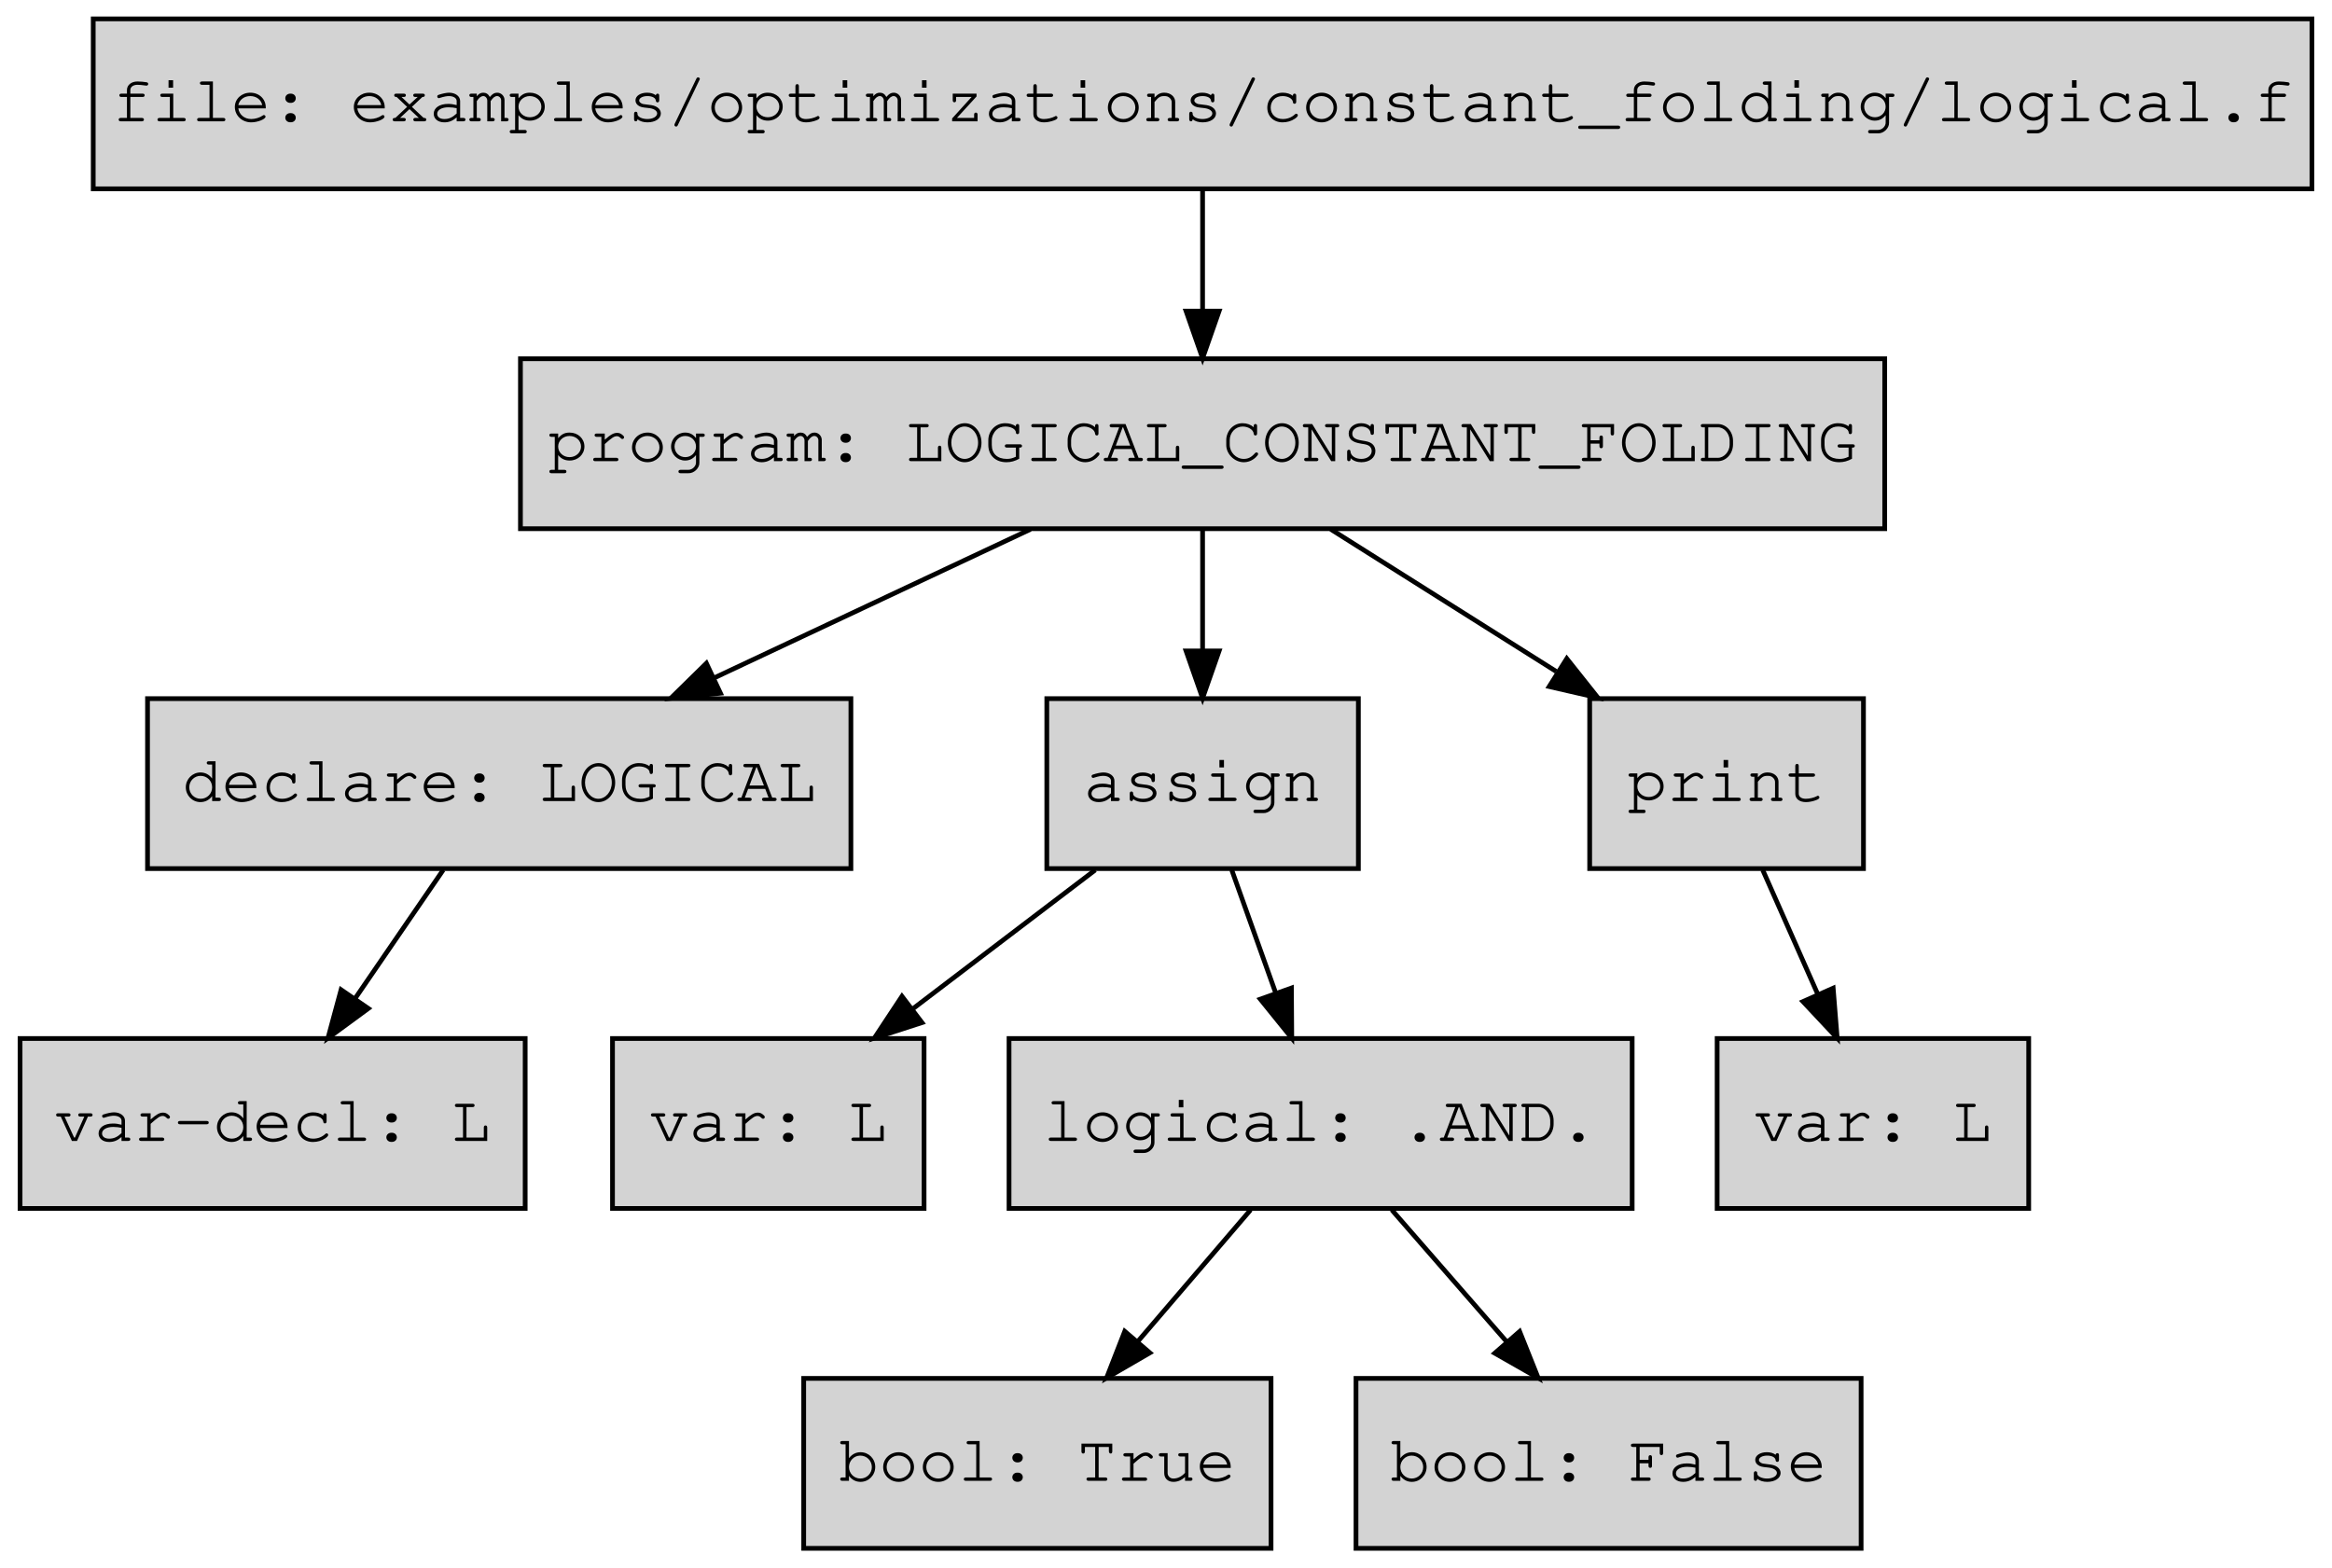
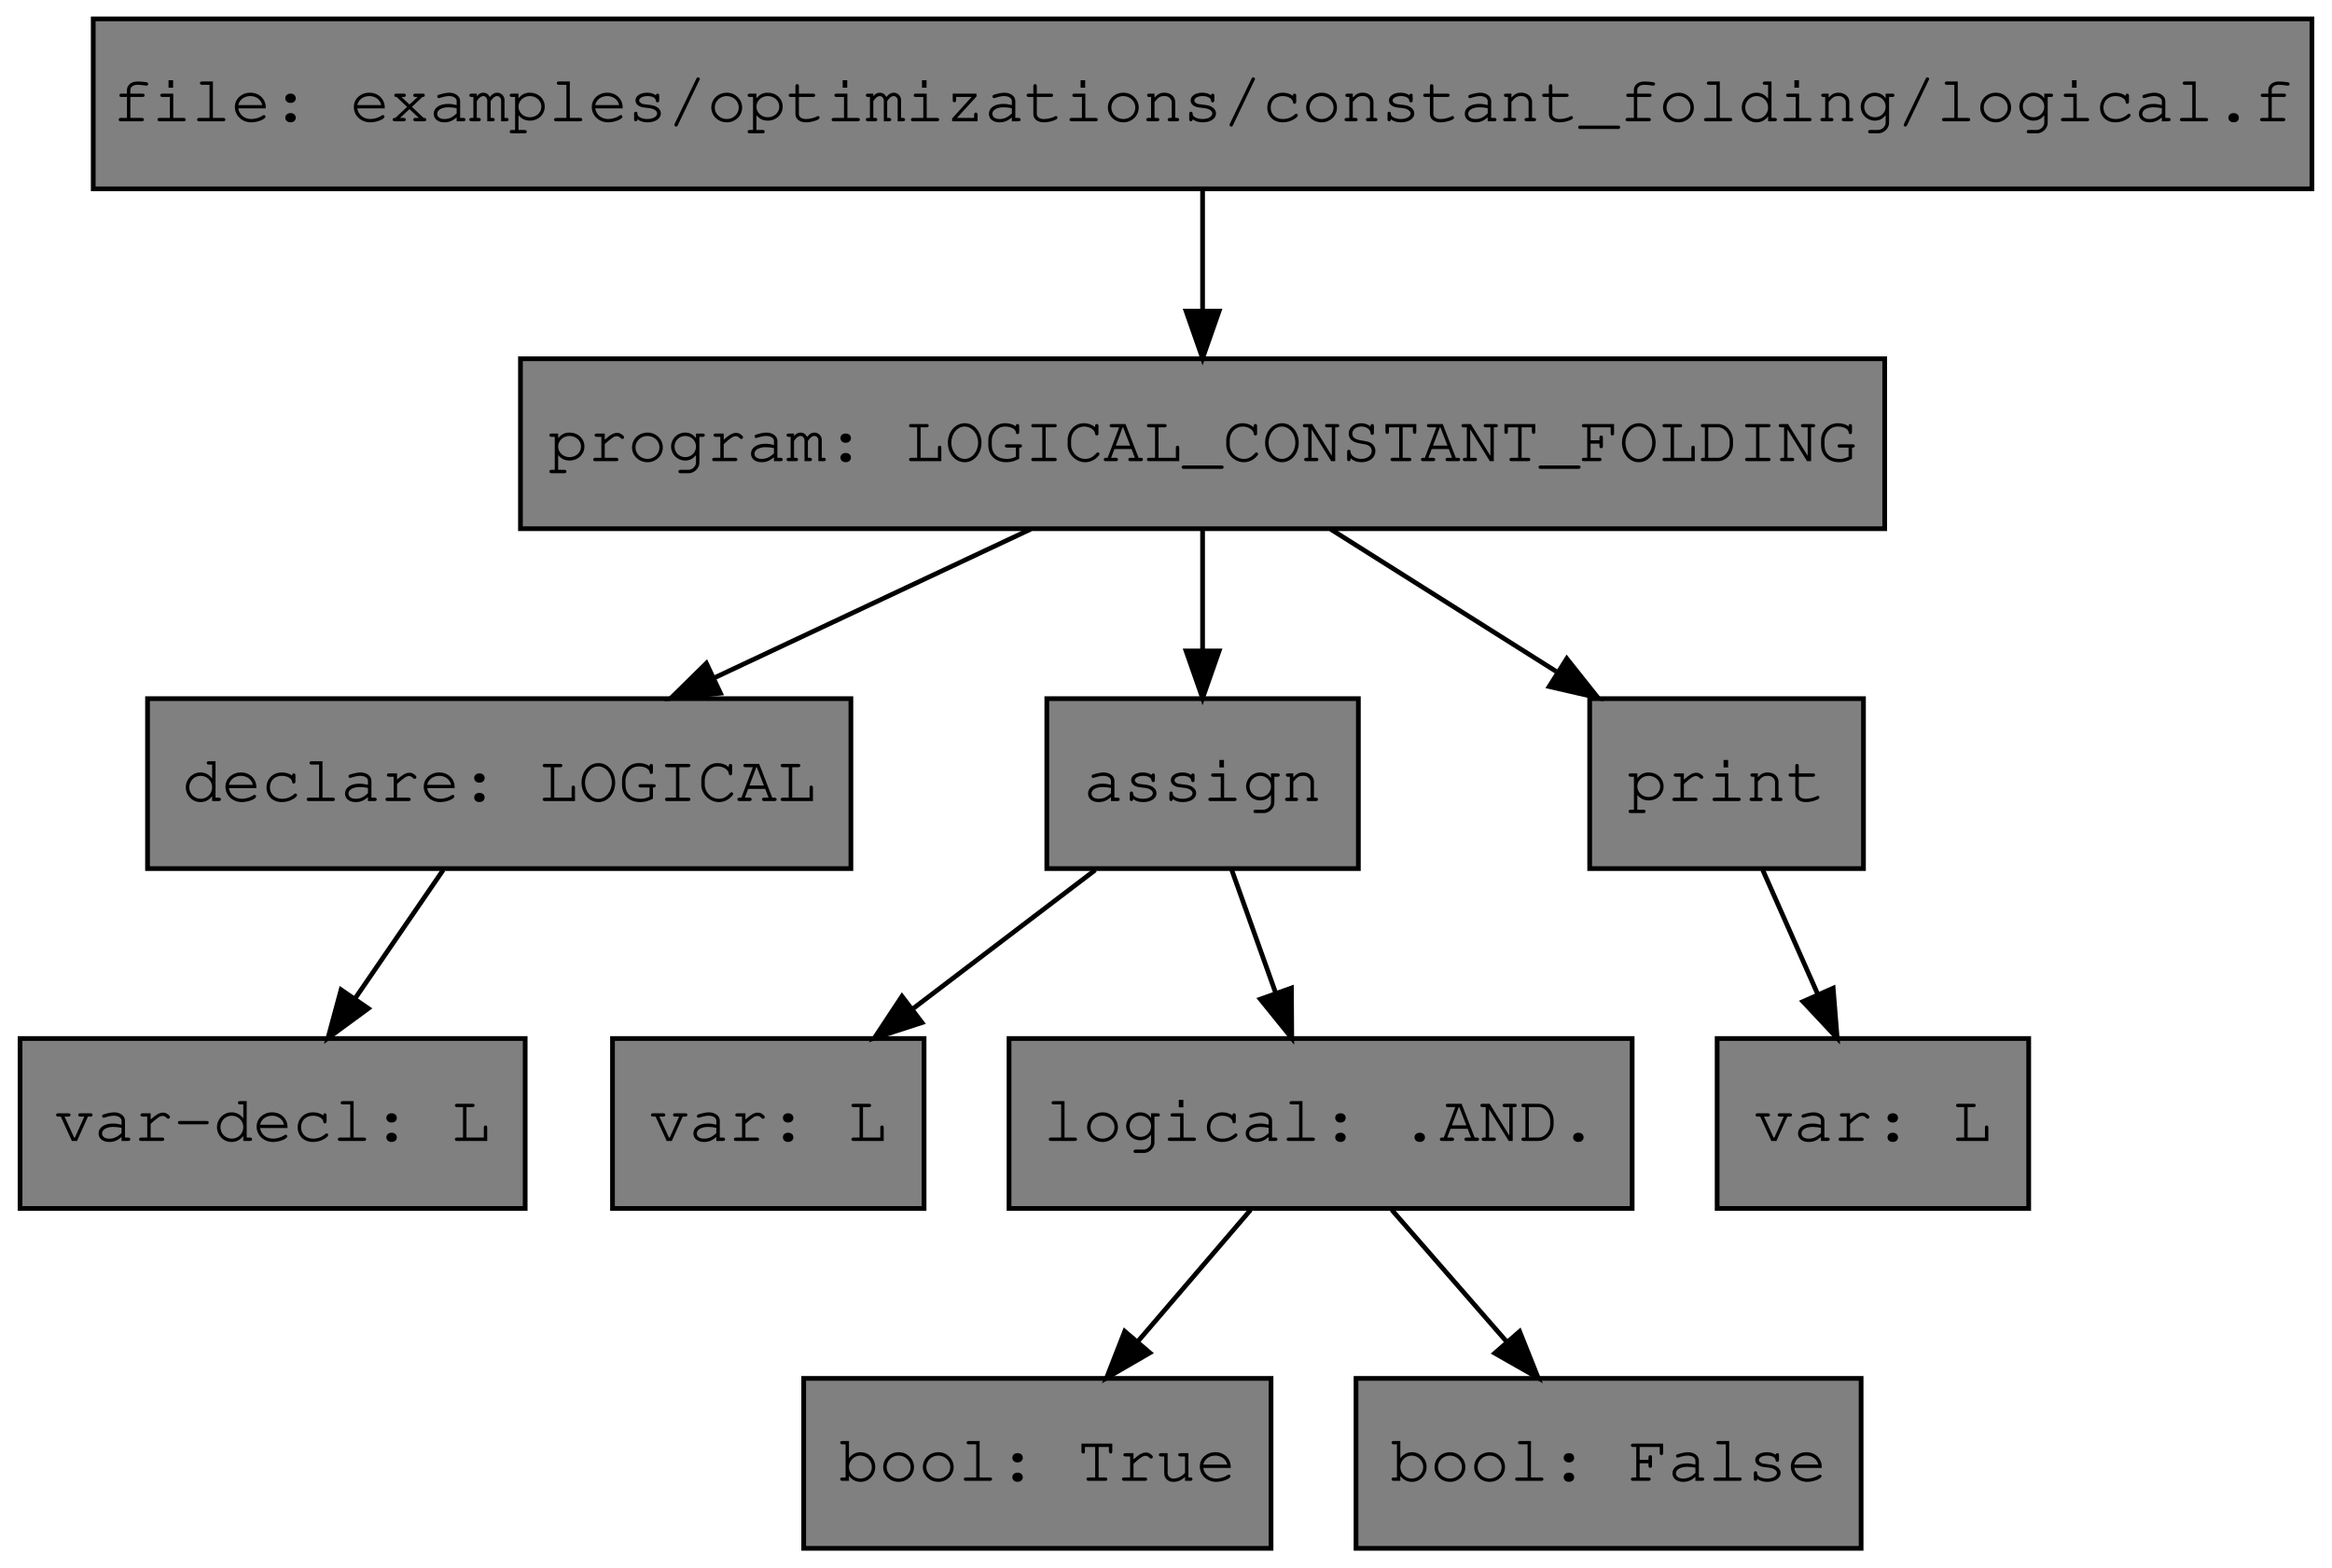
<svg xmlns="http://www.w3.org/2000/svg" width="494pt" height="332pt" viewBox="0.00 0.00 493.50 332.00">
  <g id="graph0" class="graph" transform="scale(1 1) rotate(0) translate(4 328)">
    <g id="node1" class="node">
-       <polygon fill="lightgray" stroke="black" points="485.5,-324 15.5,-324 15.5,-288 485.5,-288 485.5,-324" />
+       <polygon fill="gray" stroke="black" points="485.5,-324 15.5,-324 15.5,-288 485.5,-288 485.5,-324" />
      <text text-anchor="middle" x="250.5" y="-302.3" font-family="Courier,monospace" font-size="14.00">file: examples/optimizations/constant_folding/logical.f</text>
    </g>
    <g id="node2" class="node">
-       <polygon fill="lightgray" stroke="black" points="395,-252 106,-252 106,-216 395,-216 395,-252" />
+       <polygon fill="gray" stroke="black" points="395,-252 106,-252 106,-216 395,-216 395,-252" />
      <text text-anchor="middle" x="250.5" y="-230.3" font-family="Courier,monospace" font-size="14.00">program: LOGICAL_CONSTANT_FOLDING</text>
    </g>
    <g id="edge1" class="edge">
      <path fill="none" stroke="black" d="M250.5,-287.7C250.5,-279.98 250.5,-270.71 250.5,-262.11" />
      <polygon fill="black" stroke="black" points="254,-262.1 250.5,-252.1 247,-262.1 254,-262.1" />
    </g>
    <g id="node3" class="node">
-       <polygon fill="lightgray" stroke="black" points="176,-180 27,-180 27,-144 176,-144 176,-180" />
+       <polygon fill="gray" stroke="black" points="176,-180 27,-180 27,-144 176,-144 176,-180" />
      <text text-anchor="middle" x="101.5" y="-158.3" font-family="Courier,monospace" font-size="14.00">declare: LOGICAL</text>
    </g>
    <g id="edge2" class="edge">
      <path fill="none" stroke="black" d="M214.05,-215.88C193.86,-206.39 168.58,-194.51 147.09,-184.42" />
      <polygon fill="black" stroke="black" points="148.37,-181.15 137.83,-180.07 145.39,-187.49 148.37,-181.15" />
    </g>
    <g id="node5" class="node">
-       <polygon fill="lightgray" stroke="black" points="283.5,-180 217.5,-180 217.5,-144 283.5,-144 283.5,-180" />
+       <polygon fill="gray" stroke="black" points="283.5,-180 217.5,-180 217.5,-144 283.5,-144 283.5,-180" />
      <text text-anchor="middle" x="250.5" y="-158.3" font-family="Courier,monospace" font-size="14.00">assign</text>
    </g>
    <g id="edge4" class="edge">
      <path fill="none" stroke="black" d="M250.5,-215.7C250.5,-207.98 250.5,-198.71 250.5,-190.11" />
      <polygon fill="black" stroke="black" points="254,-190.1 250.5,-180.1 247,-190.1 254,-190.1" />
    </g>
    <g id="node10" class="node">
-       <polygon fill="lightgray" stroke="black" points="390.5,-180 332.5,-180 332.5,-144 390.5,-144 390.5,-180" />
+       <polygon fill="gray" stroke="black" points="390.5,-180 332.5,-180 332.5,-144 390.5,-144 390.5,-180" />
      <text text-anchor="middle" x="361.5" y="-158.3" font-family="Courier,monospace" font-size="14.00">print</text>
    </g>
    <g id="edge9" class="edge">
      <path fill="none" stroke="black" d="M277.65,-215.88C292.03,-206.81 309.88,-195.55 325.41,-185.76" />
      <polygon fill="black" stroke="black" points="327.65,-188.48 334.24,-180.19 323.92,-182.56 327.65,-188.48" />
    </g>
    <g id="node4" class="node">
-       <polygon fill="lightgray" stroke="black" points="107,-108 0,-108 0,-72 107,-72 107,-108" />
+       <polygon fill="gray" stroke="black" points="107,-108 0,-108 0,-72 107,-72 107,-108" />
      <text text-anchor="middle" x="53.5" y="-86.3" font-family="Courier,monospace" font-size="14.00">var-decl: L</text>
    </g>
    <g id="edge3" class="edge">
      <path fill="none" stroke="black" d="M89.63,-143.7C84,-135.47 77.15,-125.48 70.93,-116.42" />
      <polygon fill="black" stroke="black" points="73.77,-114.37 65.23,-108.1 68,-118.33 73.77,-114.37" />
    </g>
    <g id="node6" class="node">
-       <polygon fill="lightgray" stroke="black" points="191.5,-108 125.5,-108 125.5,-72 191.5,-72 191.5,-108" />
+       <polygon fill="gray" stroke="black" points="191.5,-108 125.5,-108 125.5,-72 191.5,-72 191.5,-108" />
      <text text-anchor="middle" x="158.5" y="-86.3" font-family="Courier,monospace" font-size="14.00">var: L</text>
    </g>
    <g id="edge5" class="edge">
      <path fill="none" stroke="black" d="M227.76,-143.7C216.06,-134.8 201.64,-123.82 188.99,-114.2" />
      <polygon fill="black" stroke="black" points="191.06,-111.37 180.98,-108.1 186.82,-116.94 191.06,-111.37" />
    </g>
    <g id="node7" class="node">
-       <polygon fill="lightgray" stroke="black" points="341.5,-108 209.5,-108 209.5,-72 341.5,-72 341.5,-108" />
+       <polygon fill="gray" stroke="black" points="341.5,-108 209.5,-108 209.5,-72 341.5,-72 341.5,-108" />
      <text text-anchor="middle" x="275.5" y="-86.3" font-family="Courier,monospace" font-size="14.00">logical: .AND.</text>
    </g>
    <g id="edge6" class="edge">
      <path fill="none" stroke="black" d="M256.68,-143.7C259.5,-135.81 262.89,-126.3 266.02,-117.55" />
      <polygon fill="black" stroke="black" points="269.32,-118.7 269.39,-108.1 262.73,-116.34 269.32,-118.7" />
    </g>
    <g id="node8" class="node">
-       <polygon fill="lightgray" stroke="black" points="265,-36 166,-36 166,0 265,0 265,-36" />
+       <polygon fill="gray" stroke="black" points="265,-36 166,-36 166,0 265,0 265,-36" />
      <text text-anchor="middle" x="215.5" y="-14.3" font-family="Courier,monospace" font-size="14.00">bool: True</text>
    </g>
    <g id="edge7" class="edge">
      <path fill="none" stroke="black" d="M260.67,-71.7C253.48,-63.3 244.7,-53.07 236.81,-43.86" />
      <polygon fill="black" stroke="black" points="239.33,-41.42 230.16,-36.1 234.01,-45.97 239.33,-41.42" />
    </g>
    <g id="node9" class="node">
-       <polygon fill="lightgray" stroke="black" points="390,-36 283,-36 283,0 390,0 390,-36" />
+       <polygon fill="gray" stroke="black" points="390,-36 283,-36 283,0 390,0 390,-36" />
      <text text-anchor="middle" x="336.5" y="-14.3" font-family="Courier,monospace" font-size="14.00">bool: False</text>
    </g>
    <g id="edge8" class="edge">
      <path fill="none" stroke="black" d="M290.58,-71.7C297.89,-63.3 306.81,-53.07 314.84,-43.86" />
      <polygon fill="black" stroke="black" points="317.66,-45.94 321.59,-36.1 312.39,-41.34 317.66,-45.94" />
    </g>
    <g id="node11" class="node">
-       <polygon fill="lightgray" stroke="black" points="425.5,-108 359.5,-108 359.5,-72 425.5,-72 425.5,-108" />
+       <polygon fill="gray" stroke="black" points="425.5,-108 359.5,-108 359.5,-72 425.5,-72 425.5,-108" />
      <text text-anchor="middle" x="392.5" y="-86.3" font-family="Courier,monospace" font-size="14.00">var: L</text>
    </g>
    <g id="edge10" class="edge">
      <path fill="none" stroke="black" d="M369.16,-143.7C372.69,-135.73 376.96,-126.1 380.87,-117.26" />
      <polygon fill="black" stroke="black" points="384.08,-118.67 384.93,-108.1 377.68,-115.83 384.08,-118.67" />
    </g>
  </g>
</svg>
